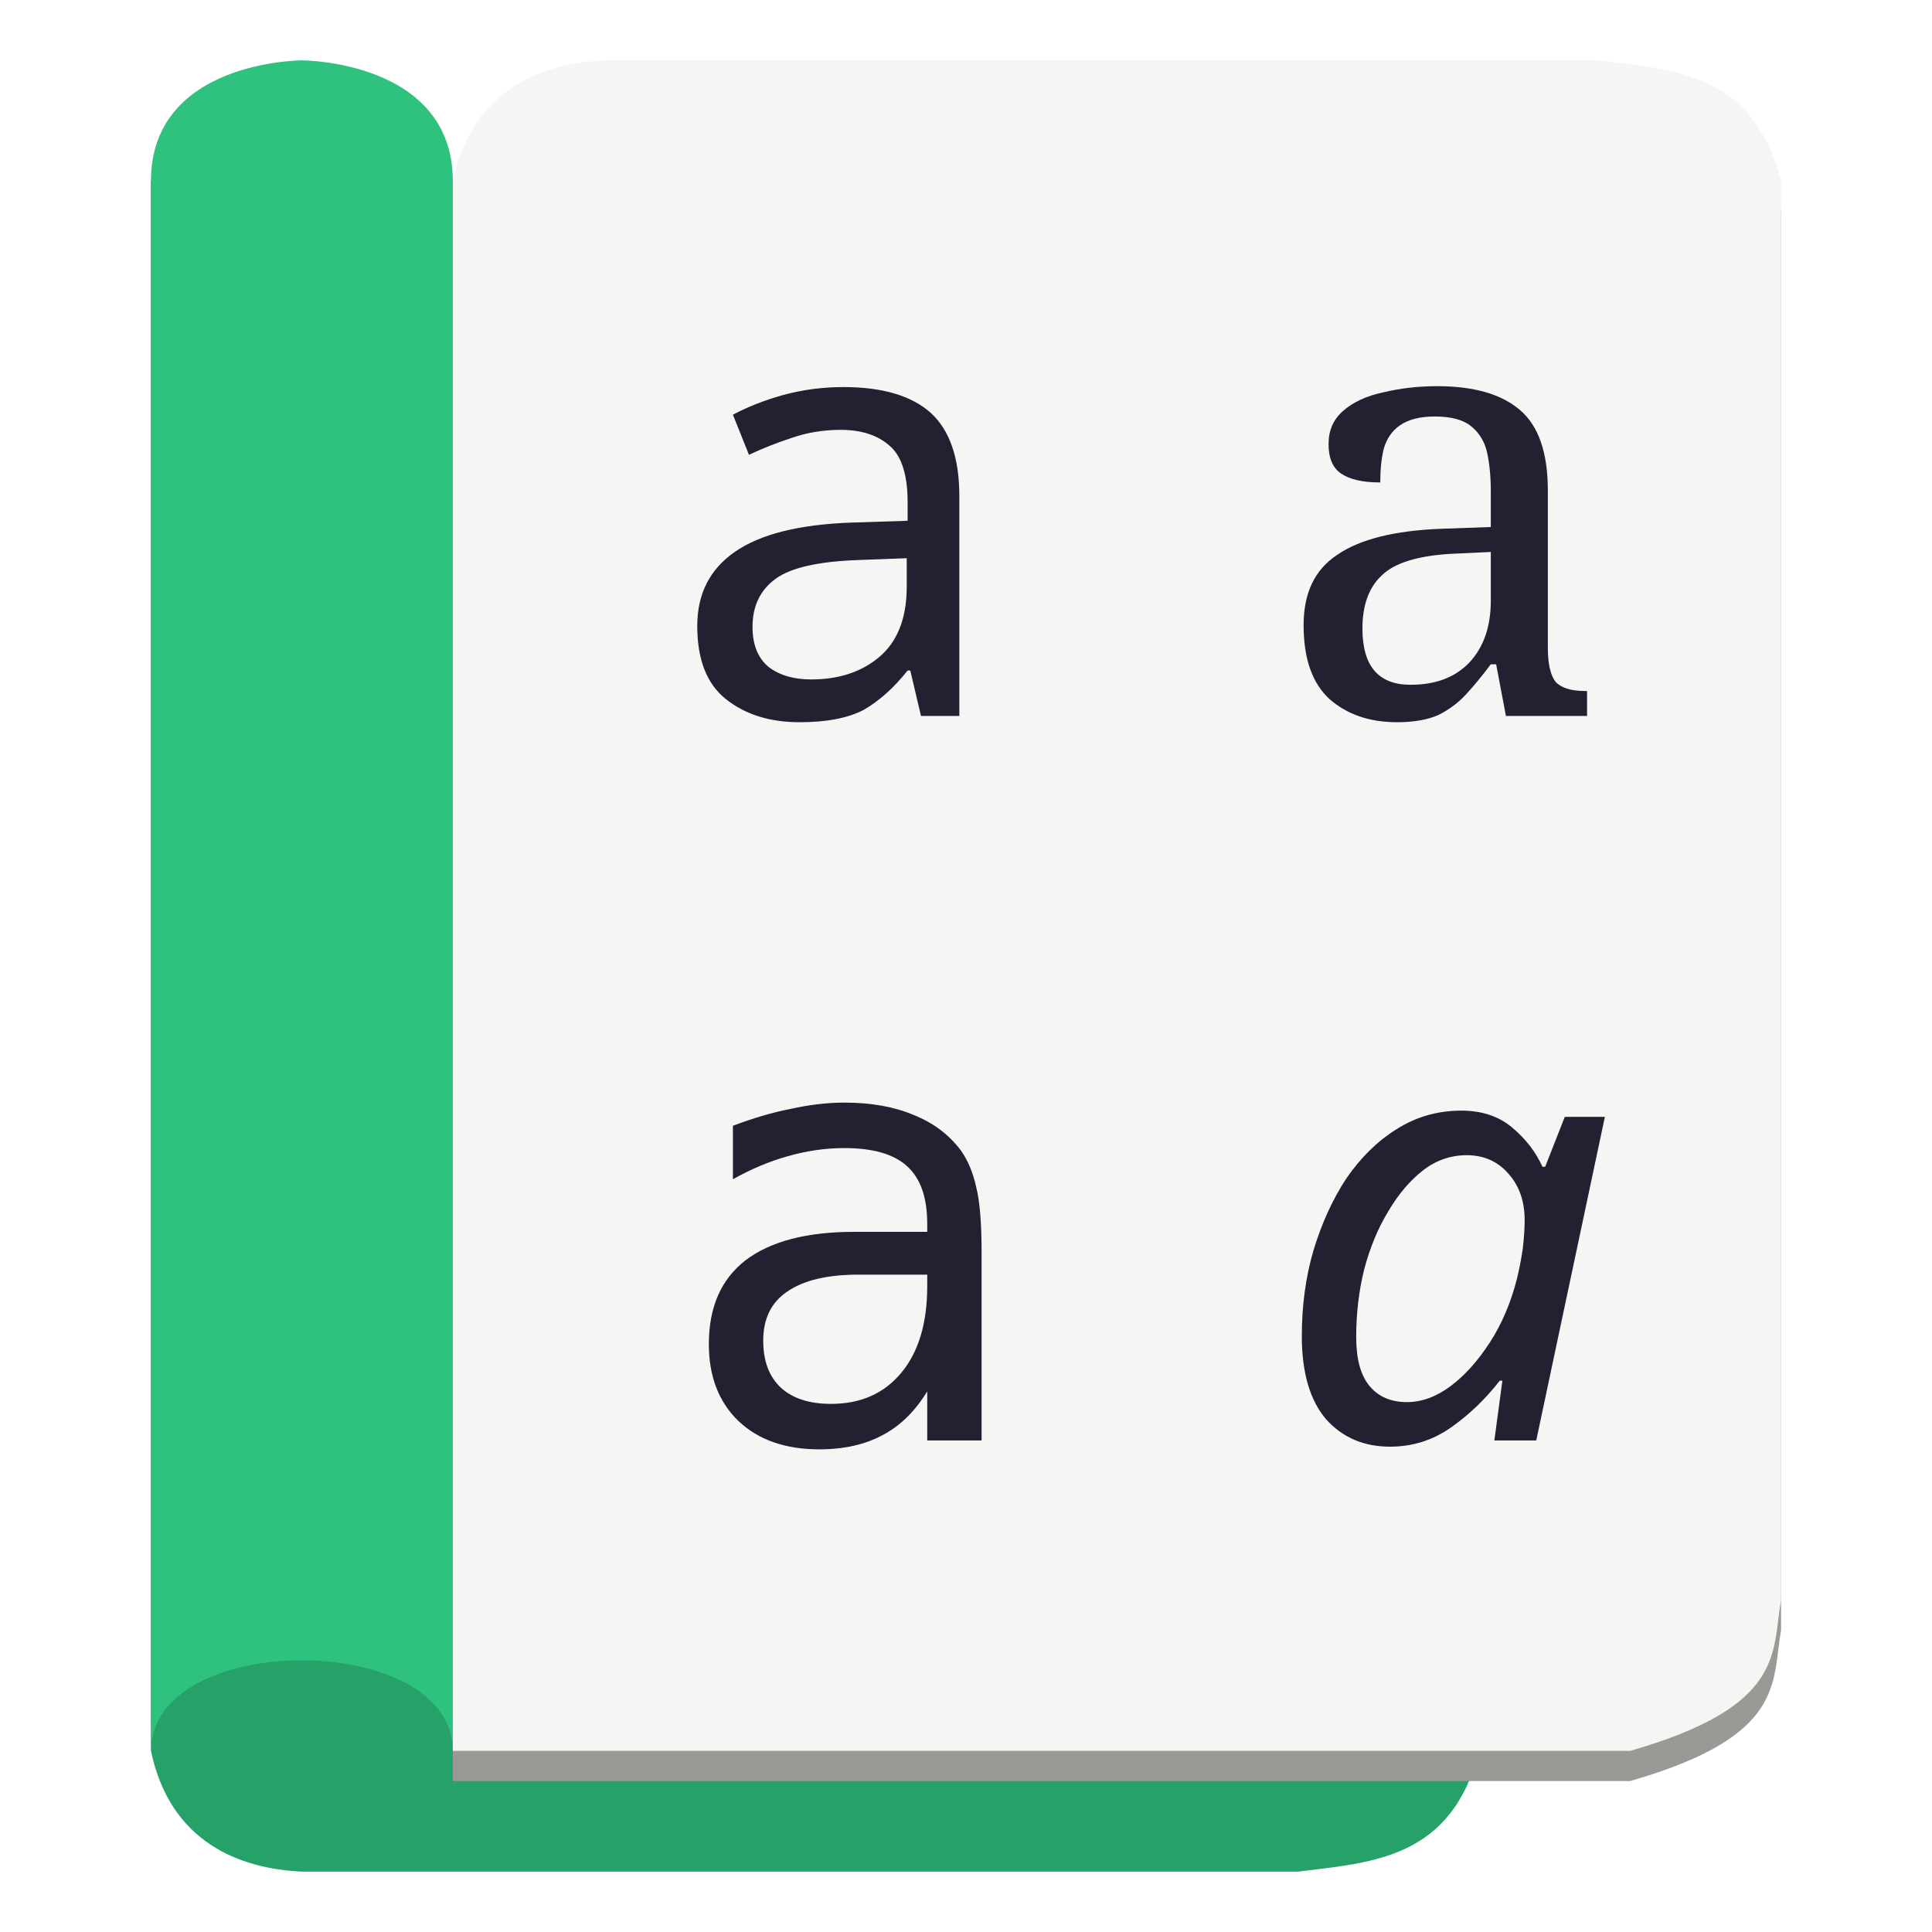
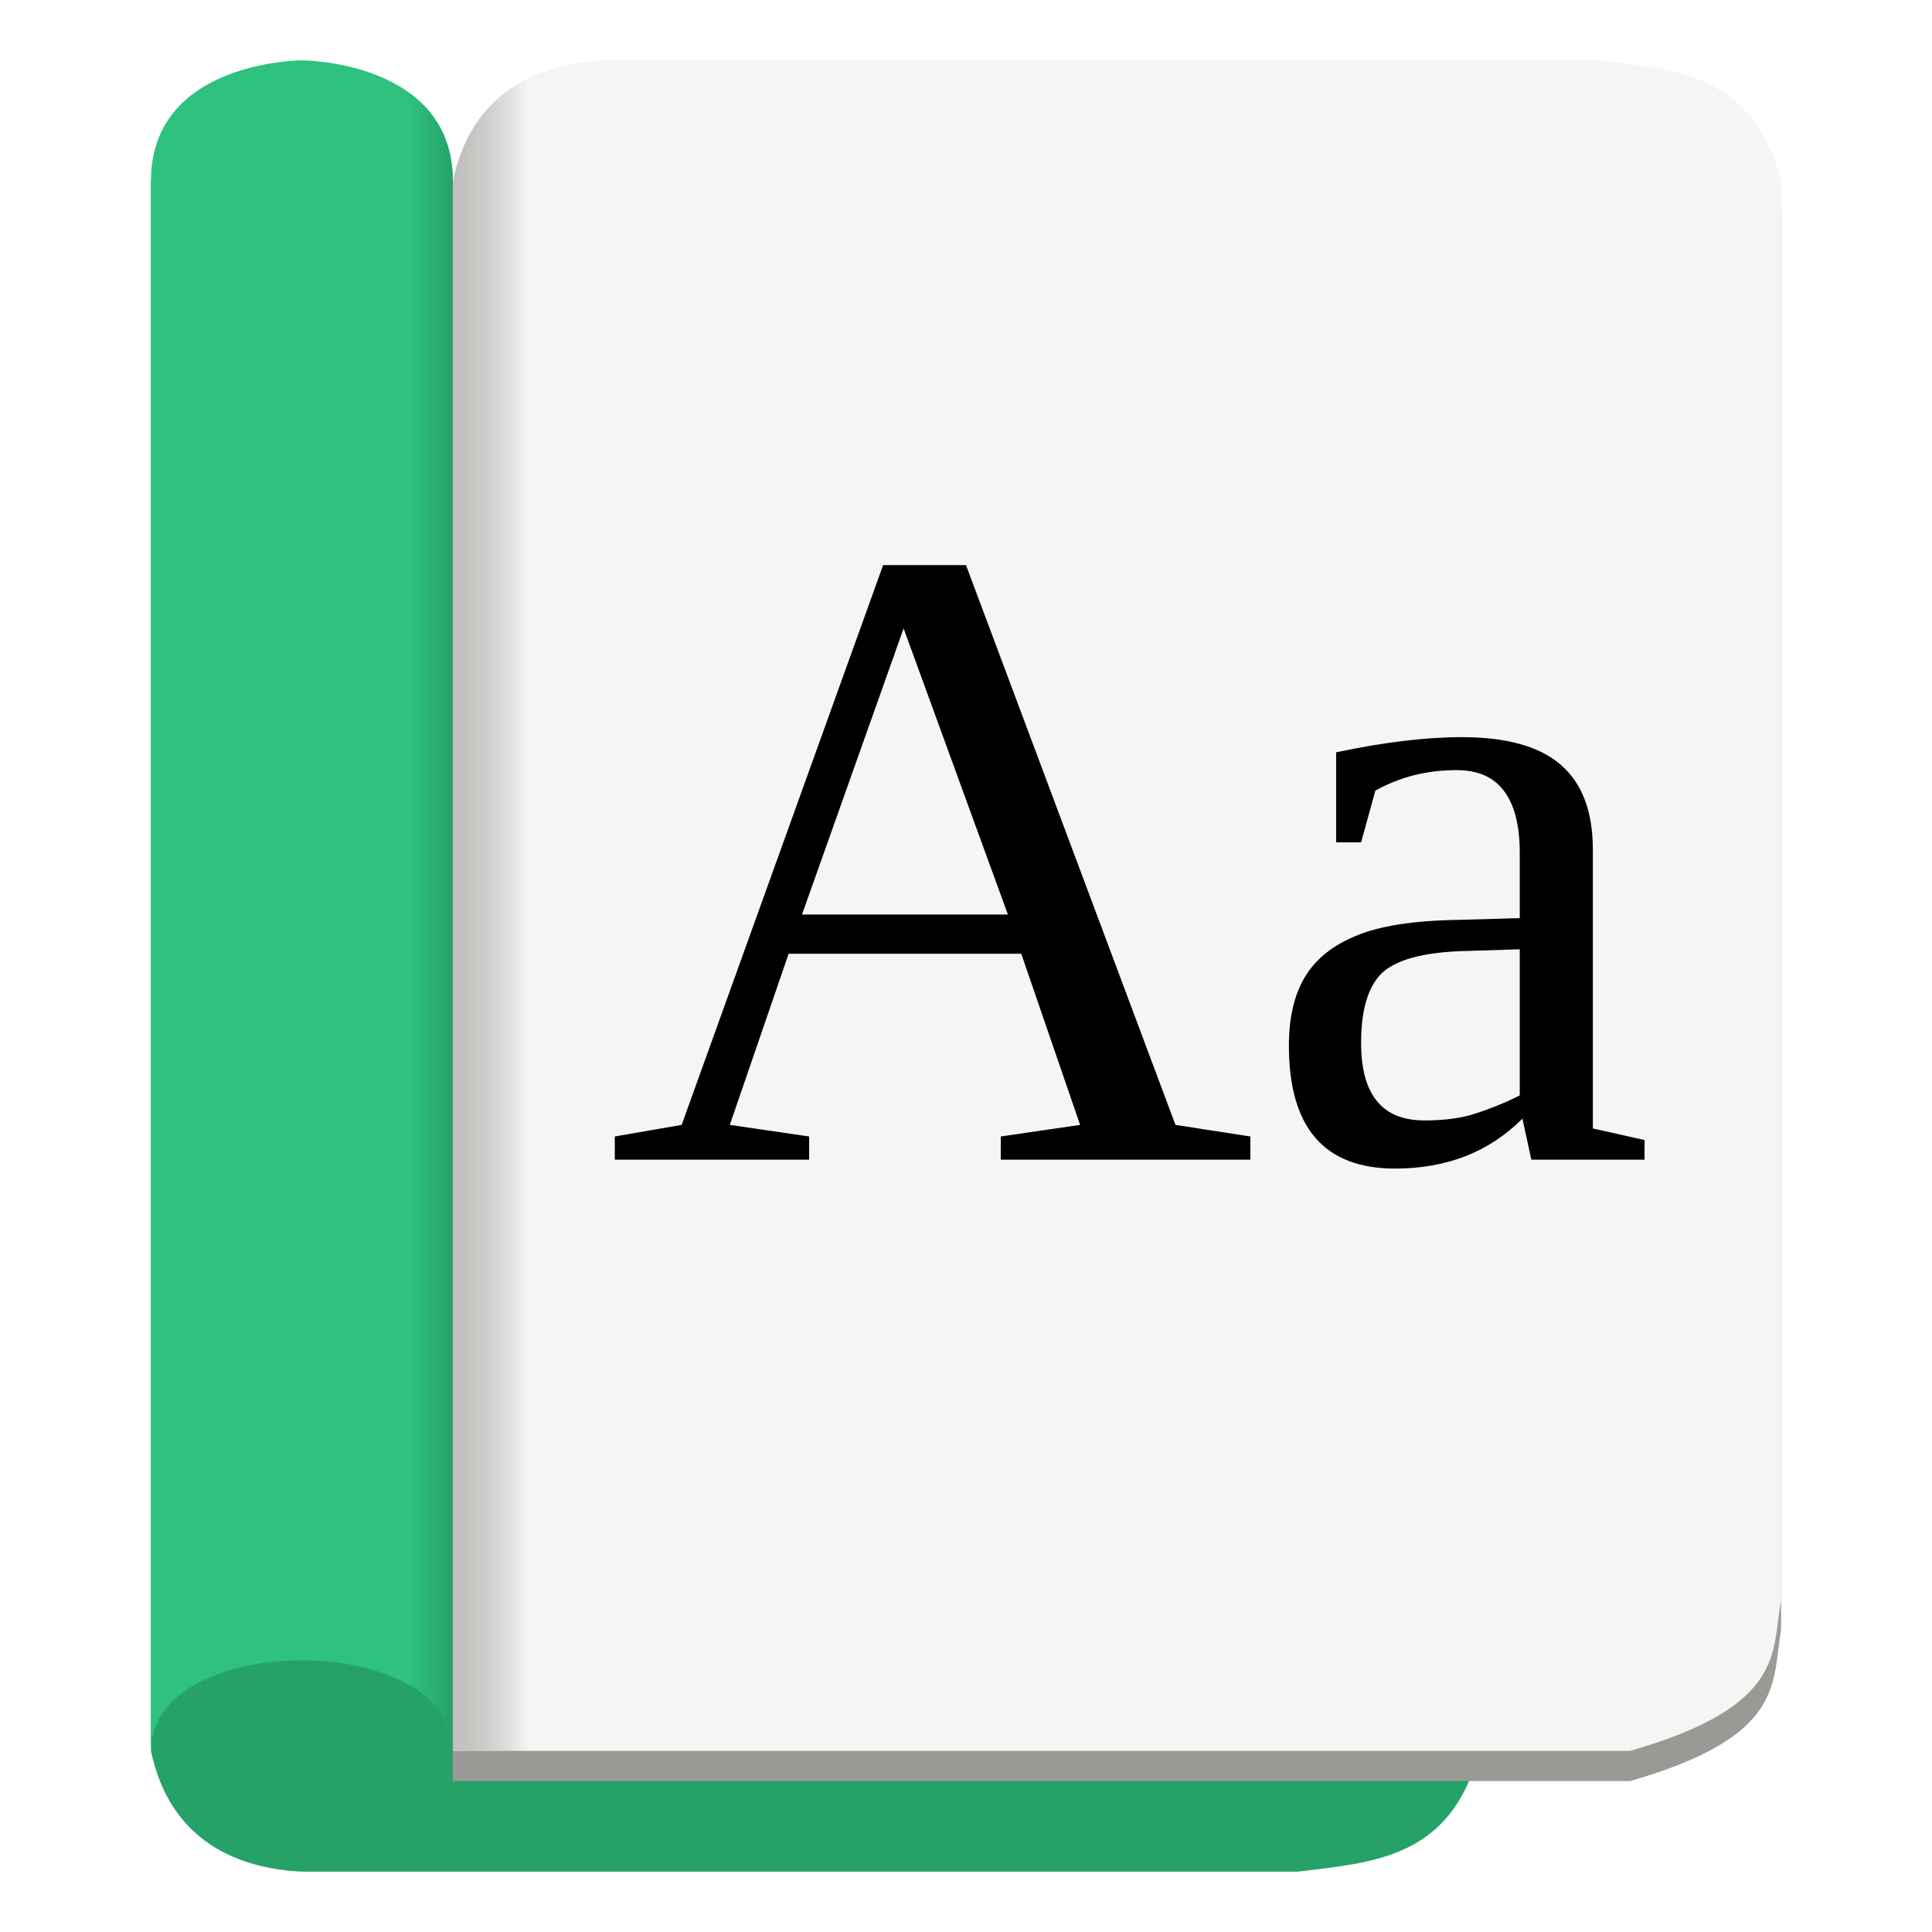
- <svg xmlns="http://www.w3.org/2000/svg" width="128" height="128" viewBox="0 0 33.867 33.867" version="1.1" id="svg8">
-   <defs id="defs2" />
+ <svg xmlns="http://www.w3.org/2000/svg" xmlns:xlink="http://www.w3.org/1999/xlink" width="128" height="128" viewBox="0 0 33.867 33.867" version="1.1" id="svg8">
+   <defs id="defs2">
+     <linearGradient id="linearGradient1105">
+       <stop style="stop-color:#26a269;stop-opacity:1;" offset="0" id="stop1101" />
+       <stop style="stop-color:#26a269;stop-opacity:0;" offset="1" id="stop1103" />
+     </linearGradient>
+     <linearGradient id="linearGradient966">
+       <stop style="stop-color:#c0bfbc;stop-opacity:1" offset="0" id="stop962" />
+       <stop style="stop-color:#9a9996;stop-opacity:0;" offset="1" id="stop964" />
+     </linearGradient>
+     <clipPath clipPathUnits="userSpaceOnUse" id="clipPath958">
+       <rect style="fill:#deddda;fill-opacity:1;stroke:none;stroke-width:1.759;stroke-linecap:round;stroke-linejoin:round" id="rect960" width="1.318" height="29.633" x="7.938" y="1.058" />
+     </clipPath>
+     <linearGradient xlink:href="#linearGradient966" id="linearGradient968" x1="7.938" y1="15.875" x2="9.255" y2="15.875" gradientUnits="userSpaceOnUse" />
+     <clipPath clipPathUnits="userSpaceOnUse" id="clipPath1097">
+       <path style="display:inline;fill:#2ec27e;fill-opacity:1;stroke:none;stroke-width:0.265px;stroke-linecap:butt;stroke-linejoin:miter;stroke-opacity:1;enable-background:new" d="m 7.938,3.175 v 27.517 c 0,-2.117 -5.292,-2.117 -5.292,0 V 3.175 c 0,-2.117 2.646,-2.117 2.646,-2.117 0,0 2.646,0 2.646,2.117 z" id="path1099" />
+     </clipPath>
+     <linearGradient xlink:href="#linearGradient1105" id="linearGradient1107" x1="7.938" y1="16.669" x2="7.144" y2="16.669" gradientUnits="userSpaceOnUse" />
+   </defs>
  <g id="layer1">
-     <g id="g52">
-       <path style="display:inline;fill:#26a269;fill-opacity:1;stroke:none;stroke-width:0.265px;stroke-linecap:butt;stroke-linejoin:miter;stroke-opacity:1;enable-background:new" d="M 2.646,30.692 V 3.175 H 23.283 c 2.736,0.786 2.482,1.727 2.646,2.646 V 30.692 c -0.486,1.89 -1.855,1.953 -3.175,2.117 H 5.292 c -1.087,-0.052 -2.308,-0.508 -2.646,-2.117 z" id="path889-6" />
-       <path style="display:inline;fill:#9a9996;fill-opacity:1;stroke:none;stroke-width:0.265px;stroke-linecap:butt;stroke-linejoin:miter;stroke-opacity:1;enable-background:new" d="M 7.938,3.704 V 31.221 H 28.575 c 2.736,-0.786 2.482,-1.727 2.646,-2.646 V 3.704 c -0.486,-1.89 -1.855,-1.953 -3.175,-2.117 H 10.583 c -1.087,0.052 -2.308,0.508 -2.646,2.117 z" id="path889-5" />
-       <path style="display:inline;fill:#f6f5f4;fill-opacity:1;stroke:none;stroke-width:0.265px;stroke-linecap:butt;stroke-linejoin:miter;stroke-opacity:1;enable-background:new" d="M 7.938,3.175 V 30.692 H 28.575 C 31.311,29.906 31.057,28.965 31.221,28.046 V 3.175 c -0.486,-1.89 -1.855,-1.953 -3.175,-2.117 H 10.583 c -1.087,0.052 -2.308,0.508 -2.646,2.117 z" id="path889" />
-       <path style="display:inline;fill:#2ec27e;fill-opacity:1;stroke:none;stroke-width:0.265px;stroke-linecap:butt;stroke-linejoin:miter;stroke-opacity:1;enable-background:new" d="M 7.938,3.175 V 30.692 c 0,-2.117 -5.292,-2.117 -5.292,0 V 3.175 c 0,-2.117 2.646,-2.117 2.646,-2.117 0,0 2.646,0 2.646,2.117 z" id="path889-3" />
-       <text xml:space="preserve" style="font-style:normal;font-weight:normal;font-size:10.583px;line-height:1.25;font-family:sans-serif;display:inline;fill:#241f31;fill-opacity:1;stroke:none;stroke-width:0.265;enable-background:new" x="11.737" y="12.55" id="text959">
-         <tspan id="tspan957" x="11.737" y="12.55" style="stroke-width:0.265">a</tspan>
-       </text>
-       <text xml:space="preserve" style="font-style:normal;font-weight:normal;font-size:10.583px;line-height:1.25;font-family:sans-serif;display:inline;fill:#241f31;fill-opacity:1;stroke:none;stroke-width:0.265;enable-background:new" x="22.32" y="12.55" id="text959-6">
-         <tspan id="tspan957-2" x="22.32" y="12.55" style="font-style:normal;font-variant:normal;font-weight:normal;font-stretch:normal;font-family:serif;-inkscape-font-specification:serif;fill:#241f31;fill-opacity:1;stroke-width:0.265">a</tspan>
-       </text>
-       <text xml:space="preserve" style="font-style:normal;font-weight:normal;font-size:10.583px;line-height:1.25;font-family:sans-serif;display:inline;fill:#241f31;fill-opacity:1;stroke:none;stroke-width:0.265;enable-background:new" x="11.737" y="25.25" id="text959-9">
-         <tspan id="tspan957-1" x="11.737" y="25.25" style="font-style:normal;font-variant:normal;font-weight:normal;font-stretch:normal;font-family:monospace;-inkscape-font-specification:monospace;fill:#241f31;fill-opacity:1;stroke-width:0.265">a</tspan>
-       </text>
-       <text xml:space="preserve" style="font-style:normal;font-weight:normal;font-size:10.583px;line-height:1.25;font-family:sans-serif;display:inline;fill:#241f31;fill-opacity:1;stroke:none;stroke-width:0.265;enable-background:new" x="22.32" y="25.25" id="text959-9-2">
-         <tspan id="tspan957-1-7" x="22.32" y="25.25" style="font-style:italic;font-variant:normal;font-weight:normal;font-stretch:normal;font-family:sans-serif;-inkscape-font-specification:'sans-serif Italic';fill:#241f31;fill-opacity:1;stroke-width:0.265">a</tspan>
-       </text>
-     </g>
+     <path style="display:inline;fill:#26a269;fill-opacity:1;stroke:none;stroke-width:0.265px;stroke-linecap:butt;stroke-linejoin:miter;stroke-opacity:1;enable-background:new" d="M 2.646,30.692 V 3.175 H 23.283 c 2.736,0.786 2.482,1.727 2.646,2.646 V 30.692 c -0.486,1.89 -1.855,1.953 -3.175,2.117 H 5.292 c -1.087,-0.052 -2.308,-0.508 -2.646,-2.117 z" id="path889-6" />
+     <path style="display:inline;fill:#9a9996;fill-opacity:1;stroke:none;stroke-width:0.265px;stroke-linecap:butt;stroke-linejoin:miter;stroke-opacity:1;enable-background:new" d="M 7.938,3.704 V 31.221 H 28.575 c 2.736,-0.786 2.482,-1.727 2.646,-2.646 V 3.704 c -0.486,-1.89 -1.855,-1.953 -3.175,-2.117 H 10.583 c -1.087,0.052 -2.308,0.508 -2.646,2.117 z" id="path889-5" />
+     <path style="display:inline;fill:#f6f5f4;fill-opacity:1;stroke:none;stroke-width:0.265px;stroke-linecap:butt;stroke-linejoin:miter;stroke-opacity:1;enable-background:new" d="M 7.938,3.175 V 30.692 H 28.575 C 31.311,29.906 31.057,28.965 31.221,28.046 V 3.175 c -0.486,-1.89 -1.855,-1.953 -3.175,-2.117 H 10.583 c -1.087,0.052 -2.308,0.508 -2.646,2.117 z" id="path889" />
+     <path style="display:inline;fill:#2ec27e;fill-opacity:1;stroke:none;stroke-width:0.265px;stroke-linecap:butt;stroke-linejoin:miter;stroke-opacity:1;enable-background:new" d="M 7.938,3.175 V 30.692 c 0,-2.117 -5.292,-2.117 -5.292,0 V 3.175 c 0,-2.117 2.646,-2.117 2.646,-2.117 0,0 2.646,0 2.646,2.117 z" id="path889-3" />
+     <text xml:space="preserve" style="font-size:15.798px;line-height:1.25;font-family:Helvetica;-inkscape-font-specification:Helvetica;opacity:1;stroke-width:0.395" x="10.62" y="20.329" id="text858-9-8">
+       <tspan id="tspan856-7-8" x="10.62" y="20.329" style="font-style:normal;font-variant:normal;font-weight:normal;font-stretch:normal;font-family:'Liberation Serif';-inkscape-font-specification:'Liberation Serif';stroke-width:0.395">Aa</tspan>
+     </text>
+     <path style="display:inline;fill:url(#linearGradient968);fill-opacity:1;stroke:none;stroke-width:0.265px;stroke-linecap:butt;stroke-linejoin:miter;stroke-opacity:1;enable-background:new" d="M 7.938,3.175 V 30.692 H 28.575 c 2.736,-0.786 2.482,-1.727 2.646,-2.646 V 3.175 C 30.735,1.285 29.366,1.222 28.046,1.058 H 10.583 C 9.496,1.11 8.275,1.567 7.938,3.175 Z" id="path889-36" clip-path="url(#clipPath958)" />
+     <rect style="fill:url(#linearGradient1107);fill-opacity:1;stroke:none;stroke-width:1.1;stroke-linecap:round;stroke-linejoin:round" id="rect1056" width="0.789" height="31.68" x="7.148" y="0.07" clip-path="url(#clipPath1097)" />
  </g>
</svg>
